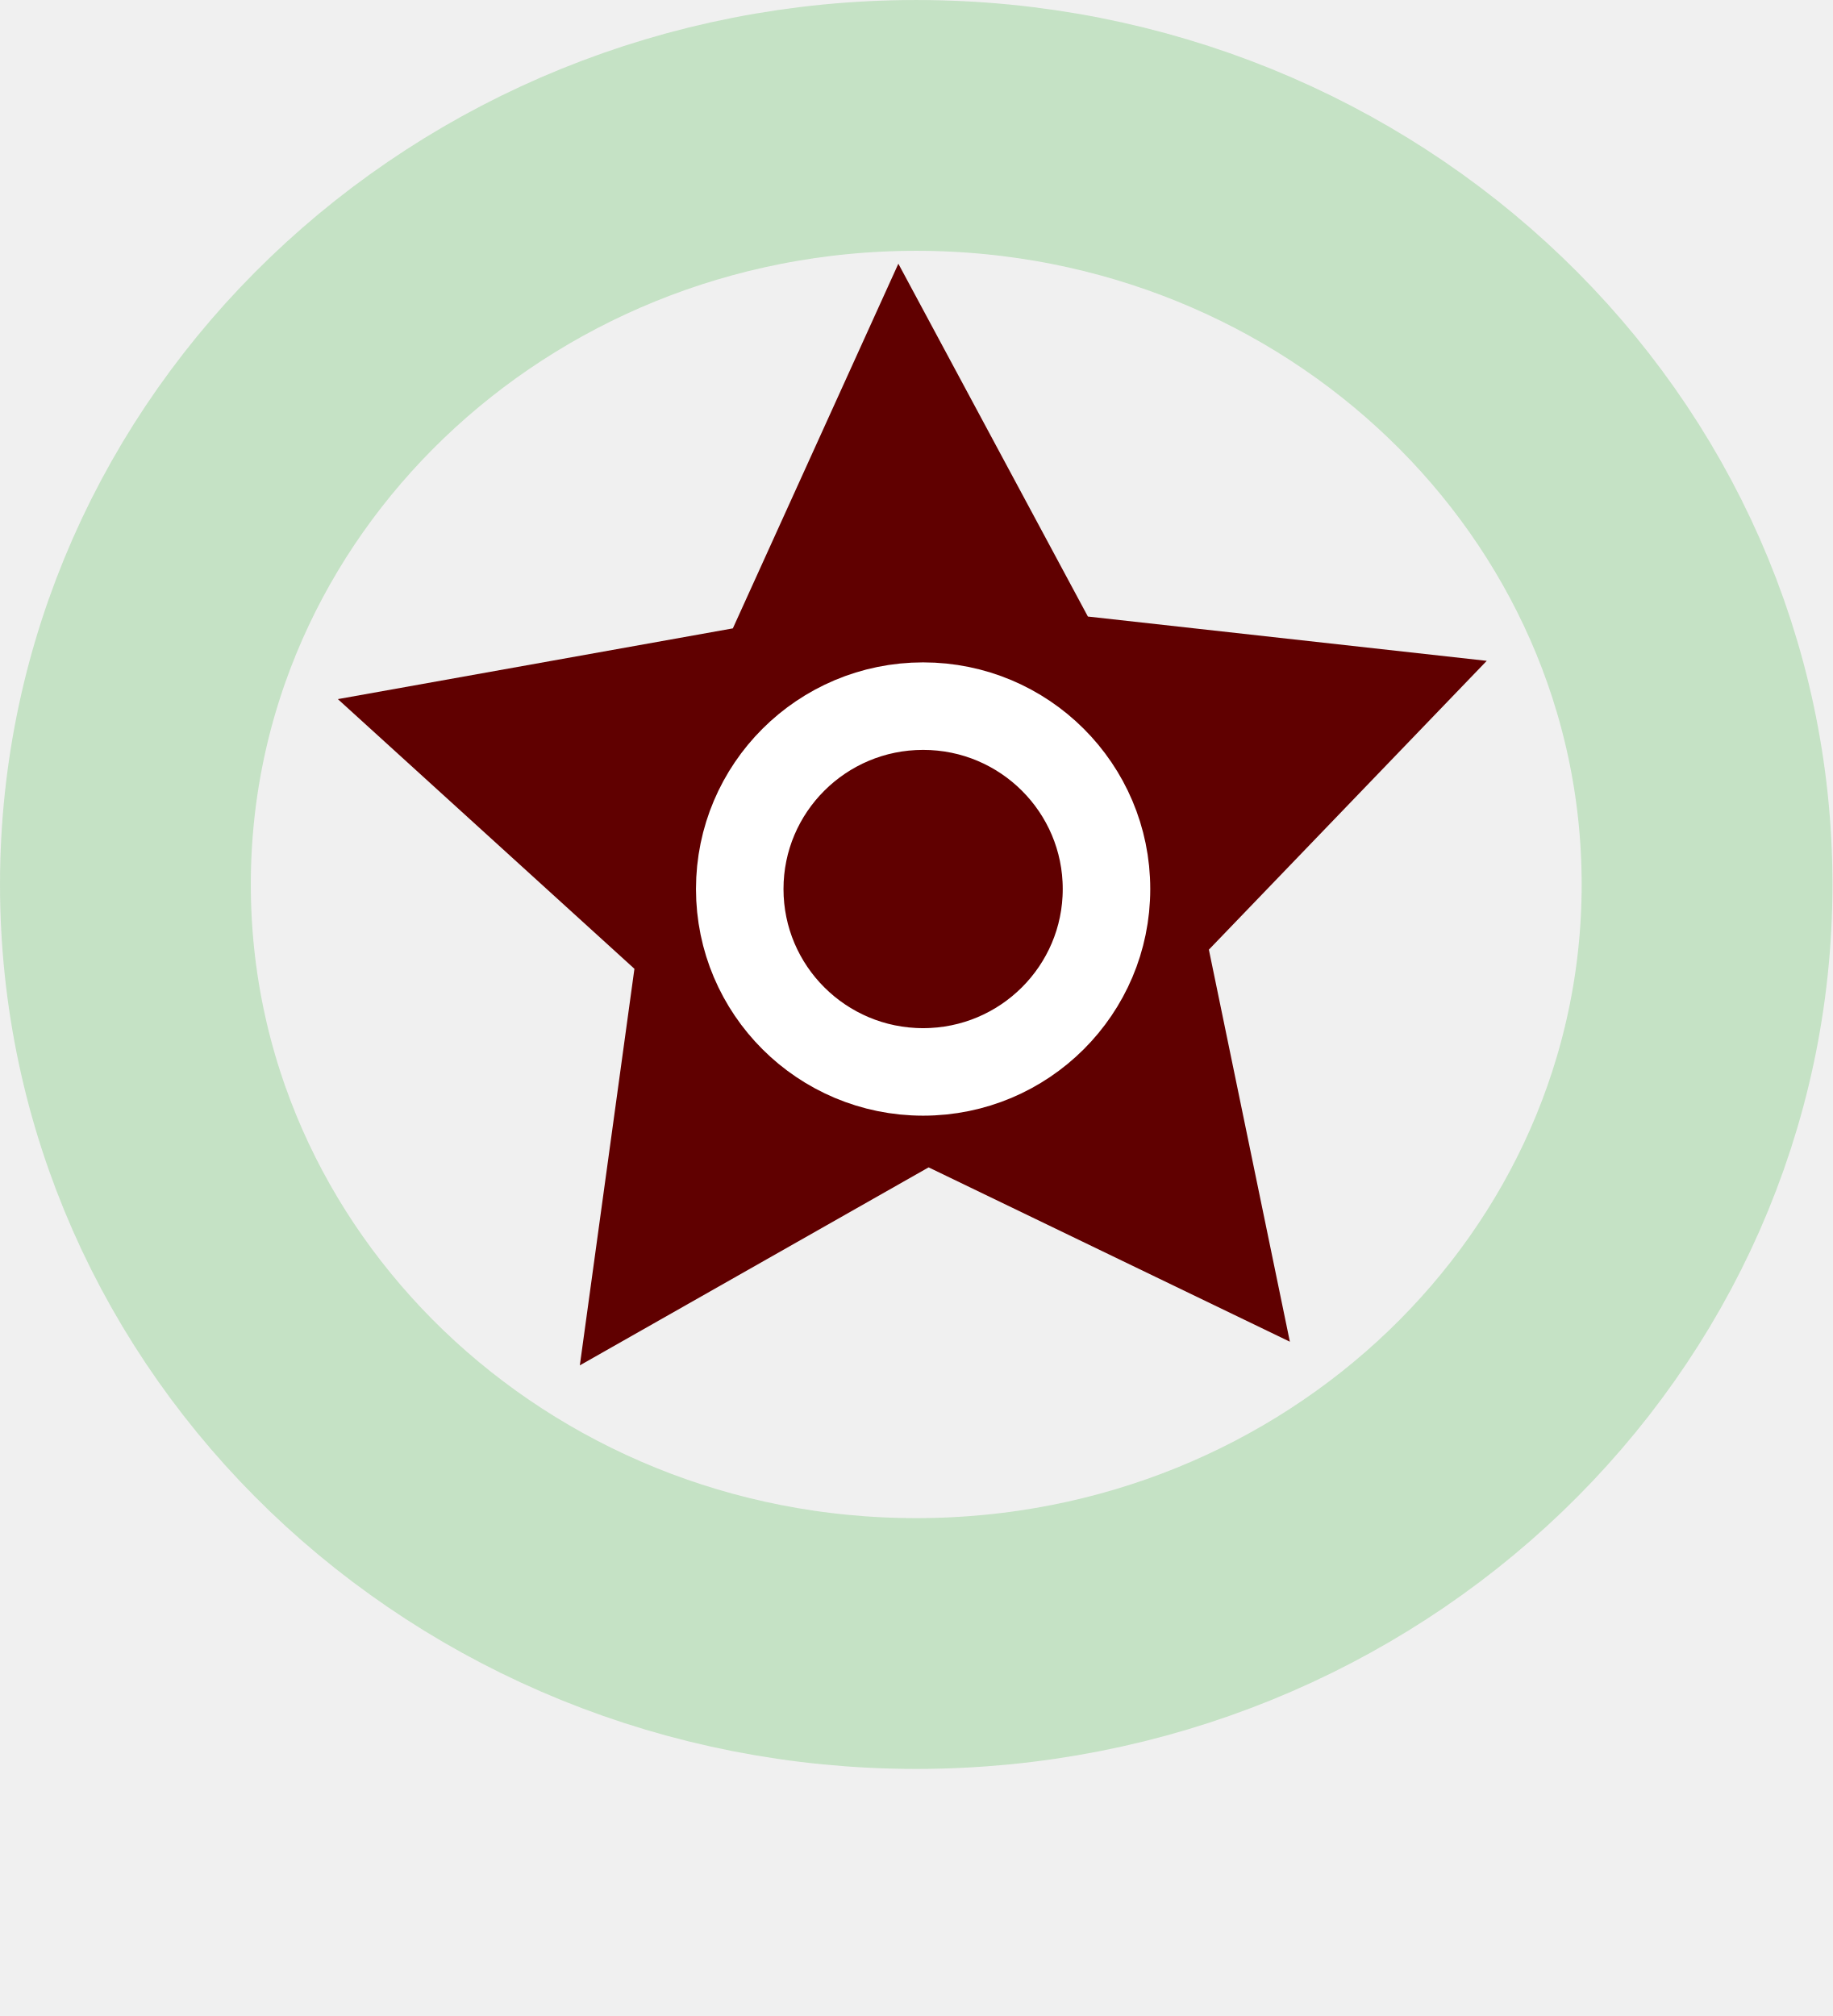
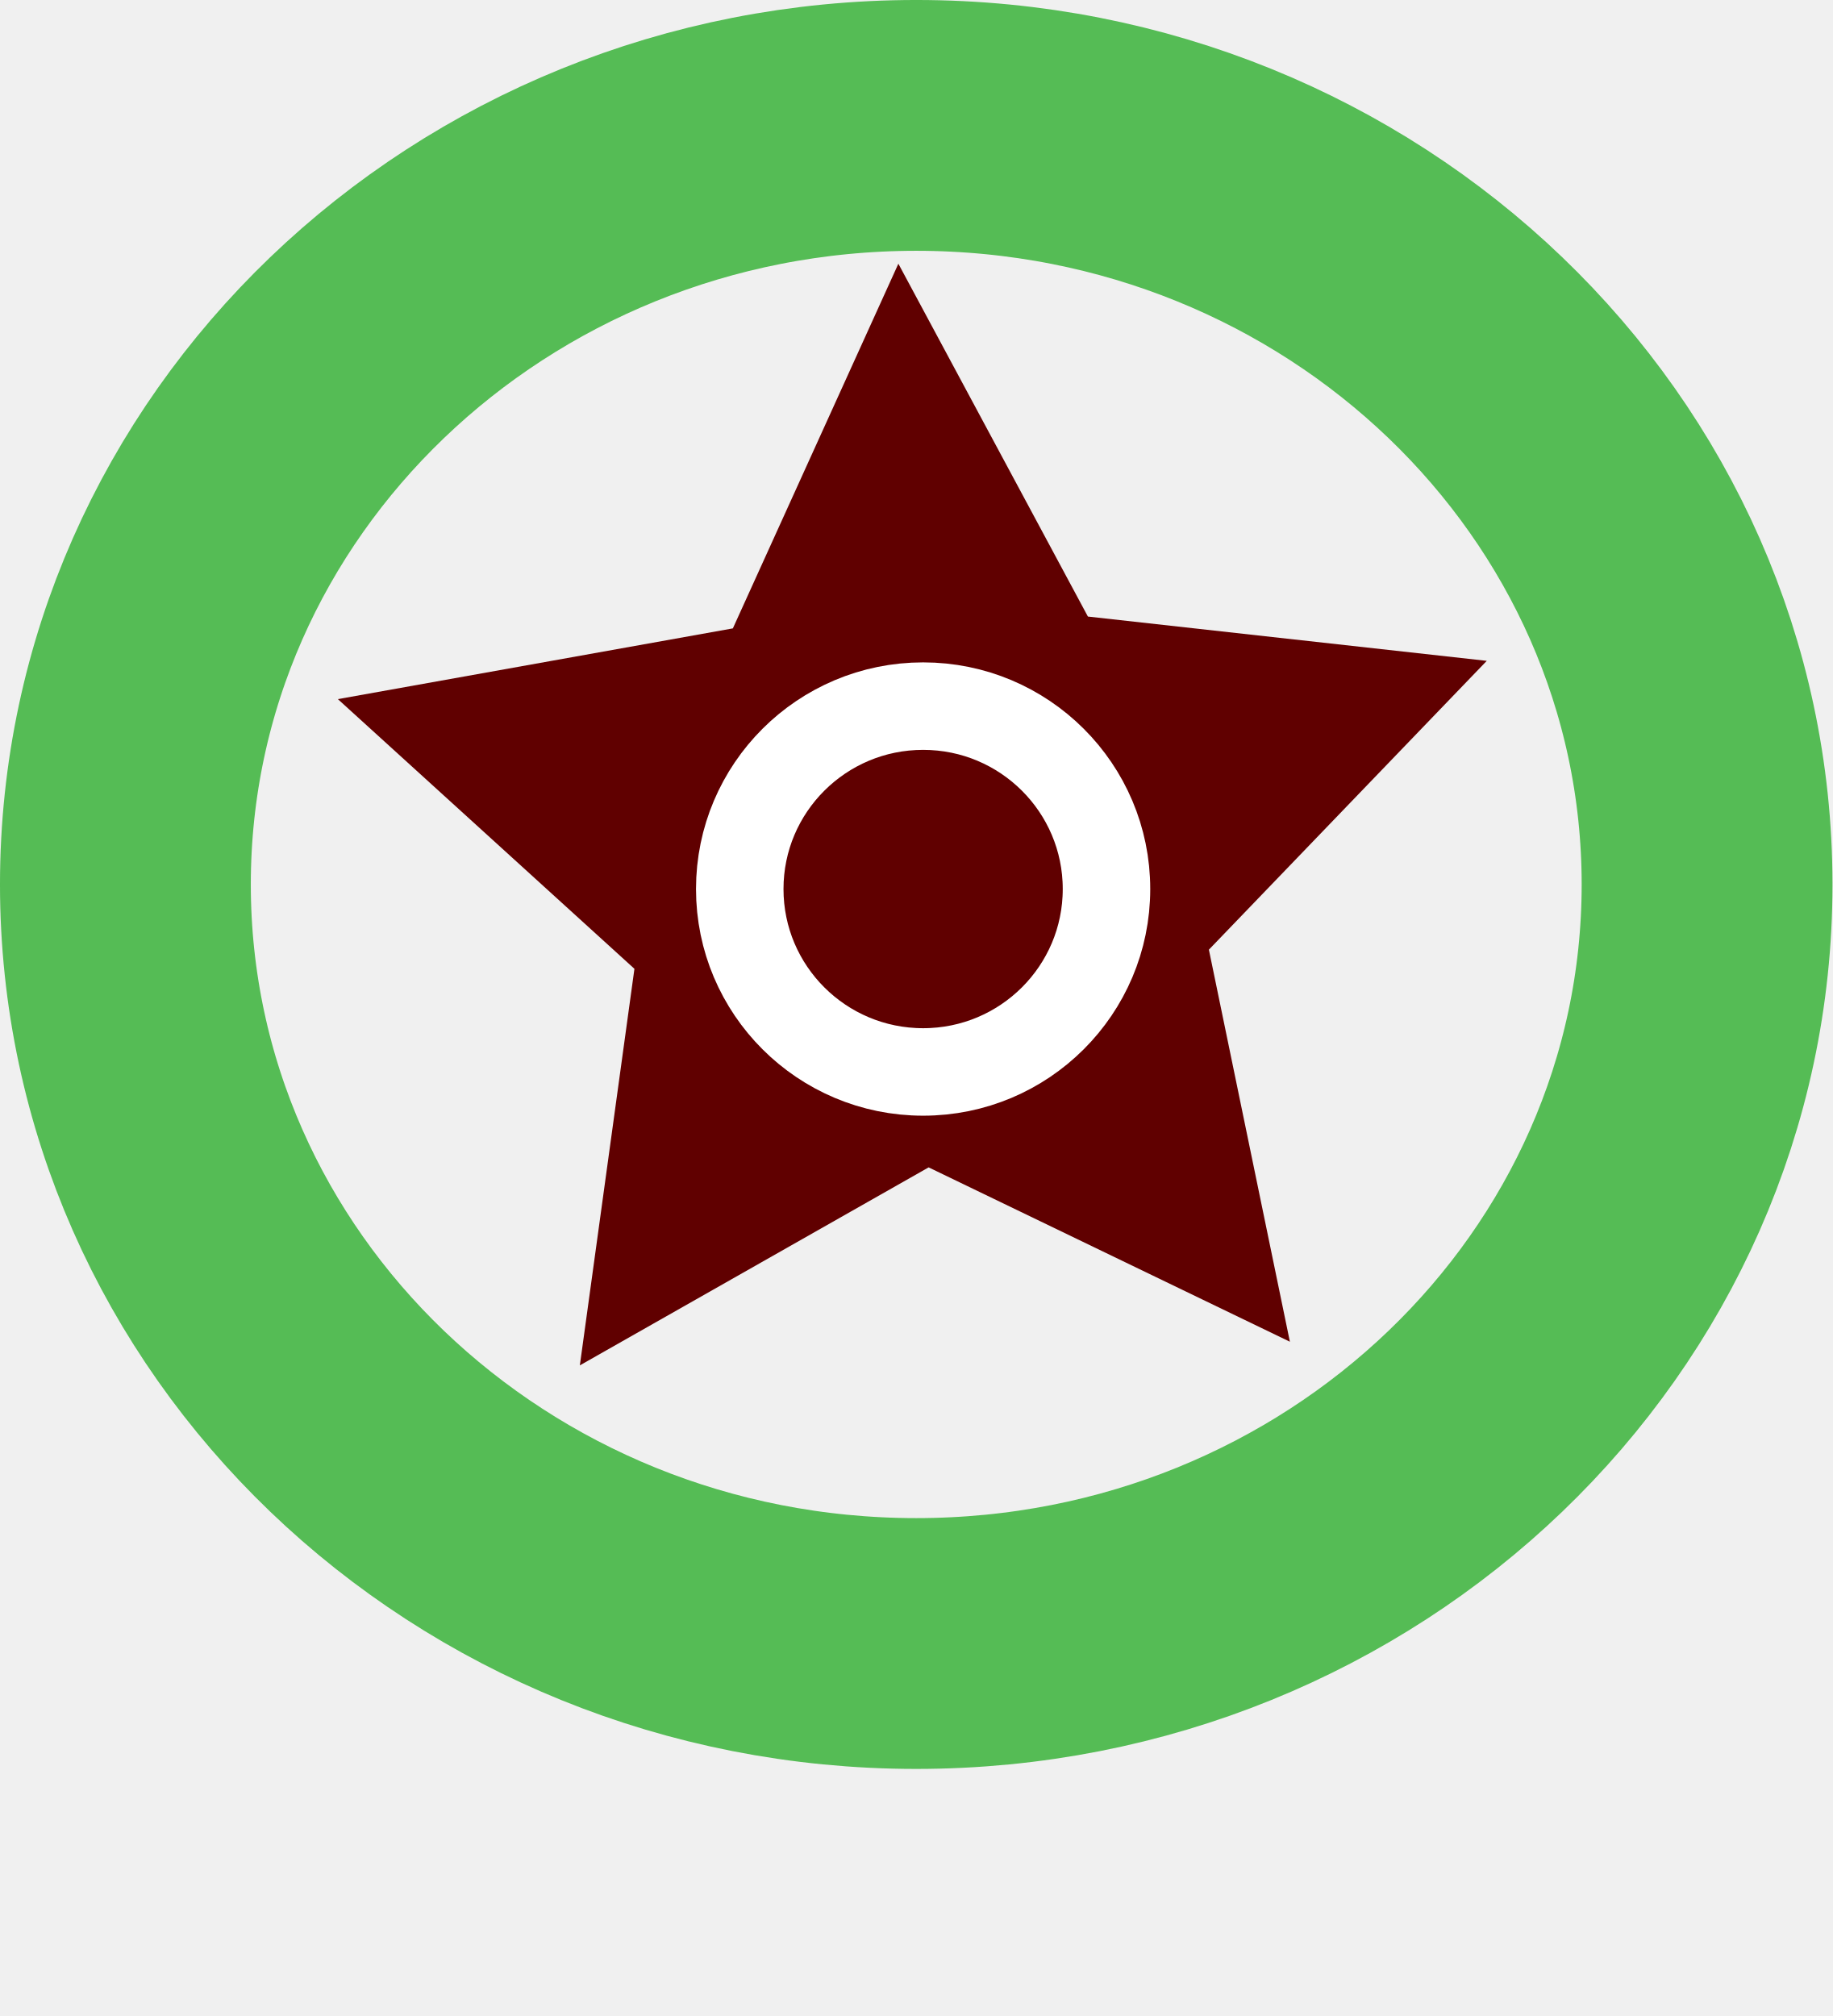
- <svg xmlns="http://www.w3.org/2000/svg" width="57.539mm" height="63.304mm" viewBox="0 0 57.539 63.304" version="1.1" id="svg8">
+ <svg xmlns="http://www.w3.org/2000/svg" width="48.468mm" height="53.323mm" viewBox="0 0 48.468 53.323" version="1.1" id="svg8">
  <defs id="defs2" />
-   <g id="layer1" transform="translate(-61.97524,-126.977)">
-     <path id="path3705" d="m 138.339,194.19 -29.784,-14.411 -28.756,16.366 4.501,-32.78 -24.451,-22.292 32.566,-5.848 13.645,-30.143 15.626,29.165 32.884,3.662 -22.909,23.873 z" style="fill:#600000;fill-opacity:1;stroke-width:0.482" transform="matrix(0.3808534,0,0,0.3798737,49.79017,95.33998)" />
+   <g id="layer1" transform="translate(-61.97524,-136.9572)">
+     <path id="path3705" d="m 138.339,194.19 -29.784,-14.411 -28.756,16.366 4.501,-32.78 -24.451,-22.292 32.566,-5.848 13.645,-30.143 15.626,29.165 32.884,3.662 -22.909,23.873 z" style="fill:#600000;fill-opacity:1;stroke-width:0.482" transform="matrix(0.3208096,0,0,0.3199844,51.71122,110.3079)" />
    <ellipse id="path3707" cx="86.746" cy="218.759" rx="65.201" ry="62.744" style="fill:none;stroke-width:0.265" />
-     <ellipse style="opacity:0.18;fill:none;stroke:#00a000;stroke-width:7.875;stroke-miterlimit:4;stroke-dasharray:none;stroke-opacity:1" ry="23.835" rx="24.832" cy="154.75" cx="90.745" id="ellipse3709" />
-     <ellipse style="opacity:1;fill:none;fill-opacity:0.881;stroke:#ffffff;stroke-width:2.748;stroke-miterlimit:4;stroke-dasharray:none;stroke-opacity:1" id="path4516" cx="90.961" cy="154.893" rx="5.758" ry="5.743" />
-     <flowRoot xml:space="preserve" id="flowRoot4518" style="font-style:normal;font-weight:normal;font-size:40px;line-height:1.25;font-family:sans-serif;letter-spacing:0px;word-spacing:0px;fill:#000000;fill-opacity:1;stroke:none" transform="matrix(0.1833447,0,0,0.1833447,46.79273,23.32702)">
+     <ellipse style="opacity:0.712;fill:none;stroke:#00a000;stroke-width:6.634;stroke-miterlimit:4;stroke-dasharray:none;stroke-opacity:0.905" ry="20.077" rx="20.917" cy="160.351" cx="86.209" id="ellipse3709" />
+     <ellipse style="opacity:1;fill:none;fill-opacity:0.881;stroke:#ffffff;stroke-width:2.314;stroke-miterlimit:4;stroke-dasharray:none;stroke-opacity:1" id="path4516" cx="86.391" cy="160.472" rx="4.85" ry="4.838" />
+     <flowRoot xml:space="preserve" id="flowRoot4518" style="font-style:normal;font-weight:normal;font-size:40px;line-height:1.25;font-family:sans-serif;letter-spacing:0px;word-spacing:0px;fill:#000000;fill-opacity:1;stroke:none" transform="matrix(0.1544394,0,0,0.1544394,56.74586,42.84468)">
      <flowRegion id="flowRegion4520">
-         <rect id="rect4522" width="663.701" height="157.143" x="130" y="869.663" />
+         <rect id="rect4522" width="326.069" height="56.29" x="82.809" y="910.6" />
      </flowRegion>
      <flowPara id="flowPara4524">SoundStar<flowSpan style="font-size:26.667px" id="flowSpan4526">.jc</flowSpan>
      </flowPara>
    </flowRoot>
  </g>
</svg>
